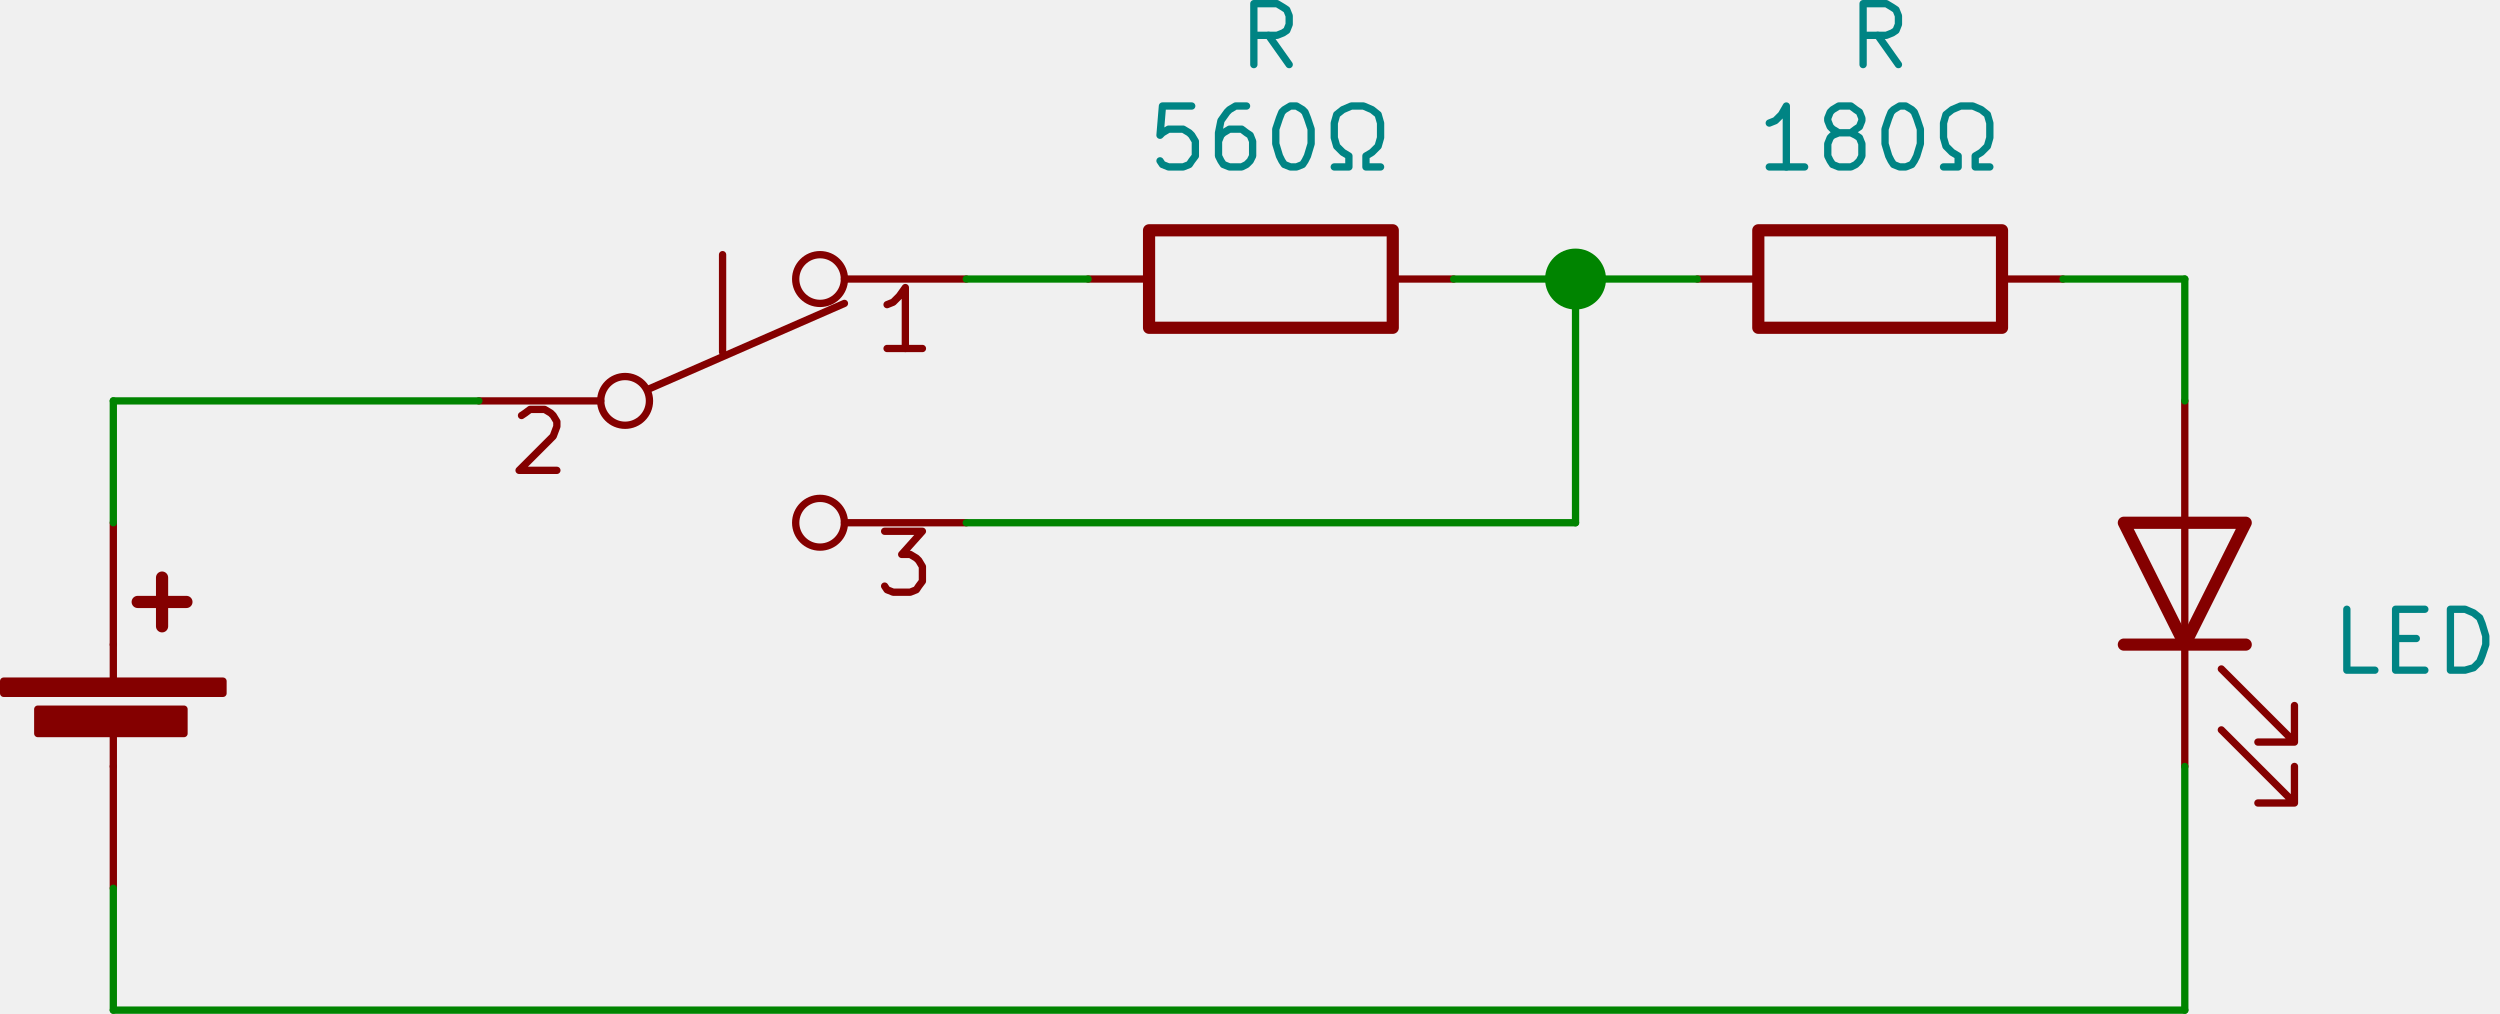
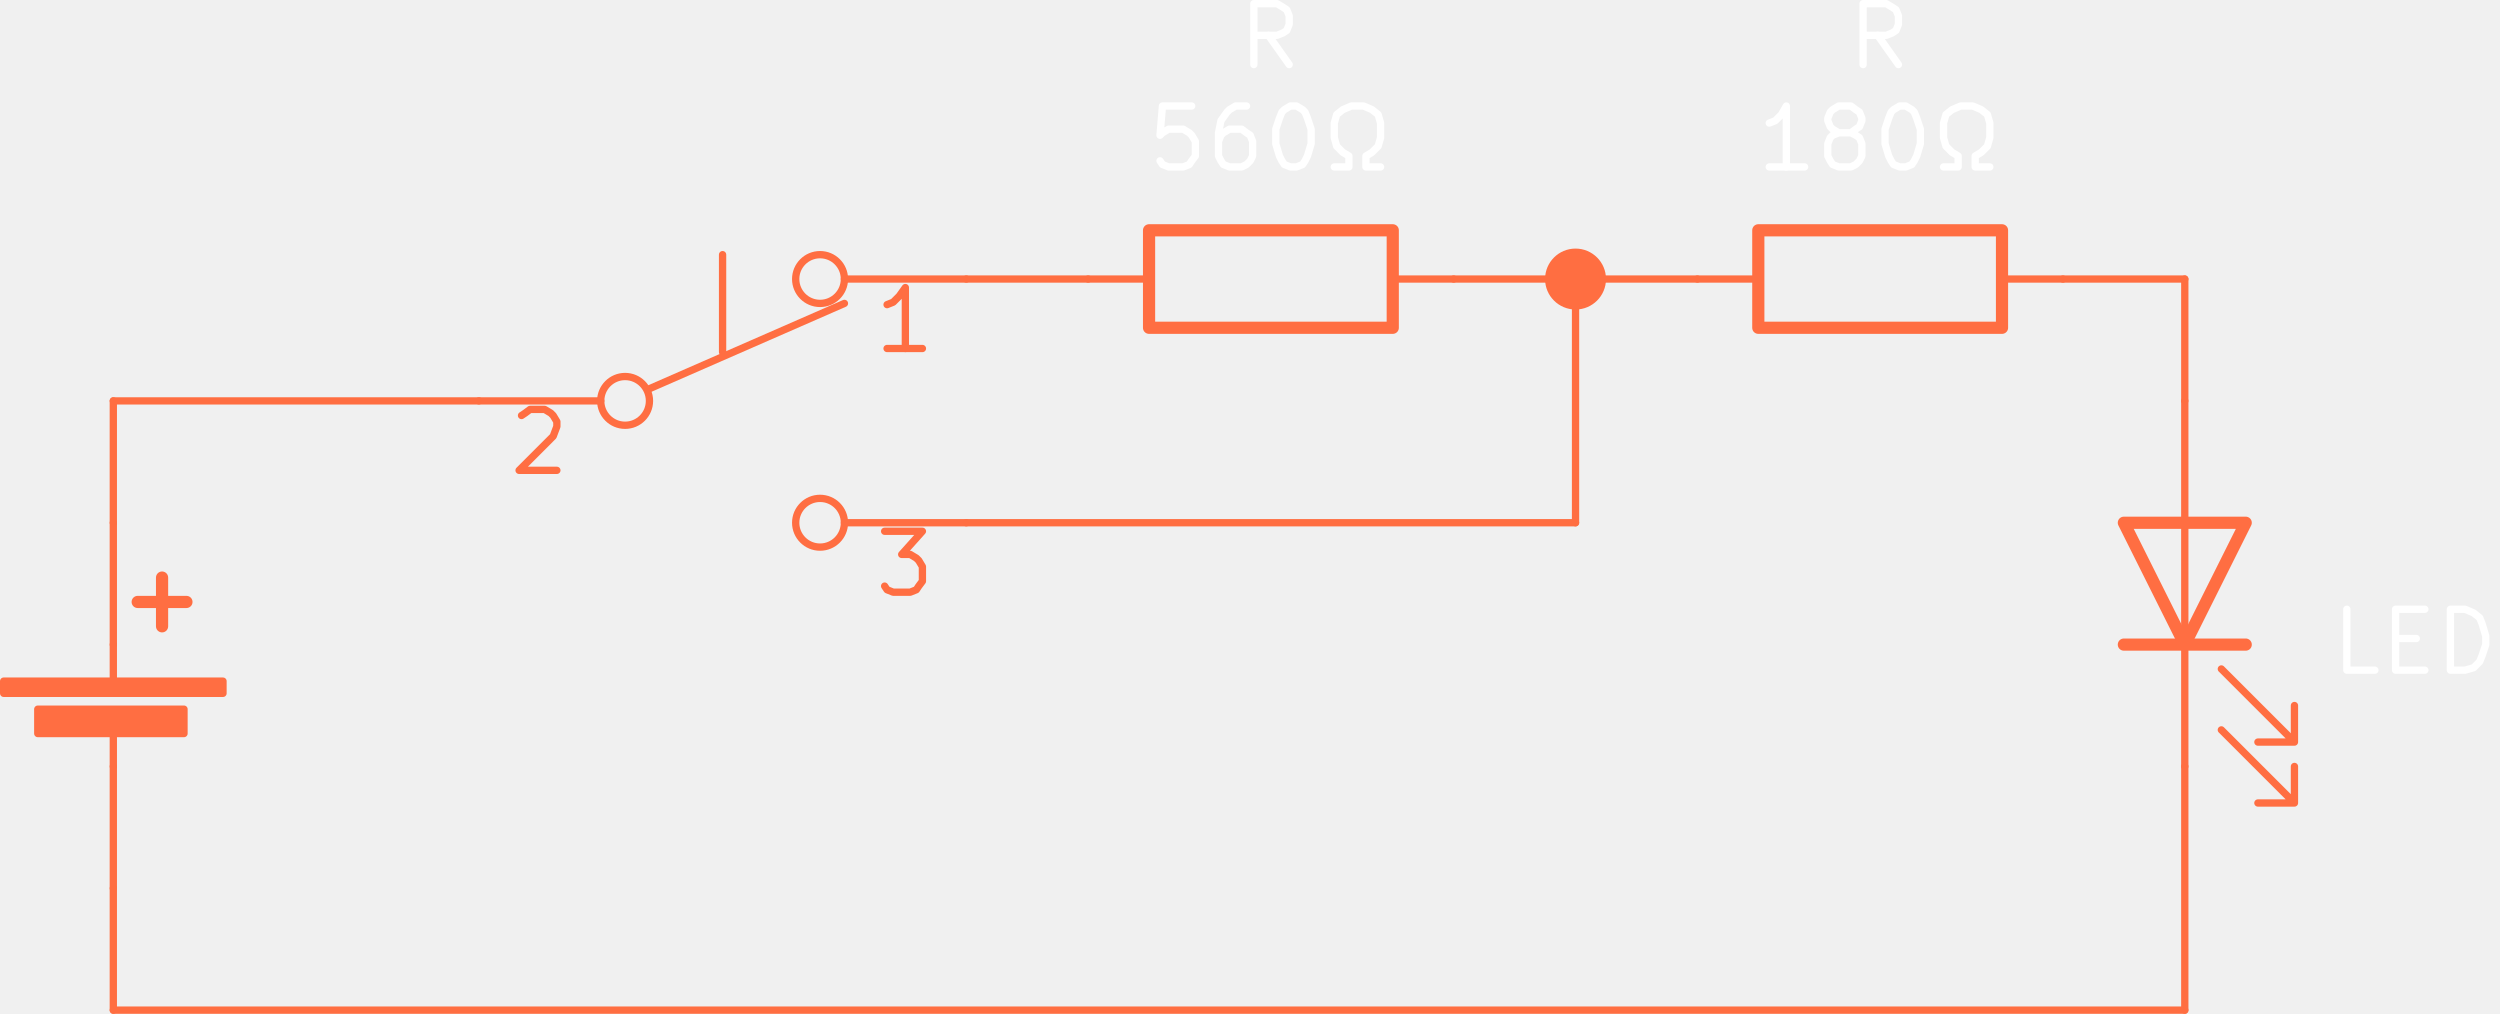
<svg xmlns="http://www.w3.org/2000/svg" width="158.75mm" height="64.38mm" viewBox="0 0 158.75 64.38" version="1.1" id="svg14112">
  <defs id="defs14106" />
  <g id="layer1" transform="translate(-101.6996,-239.4076)">
-     <g transform="matrix(0.00773754,0,0,0.00773754,54.73268,-9.818529)" id="g4040" style="fill:#840000;fill-opacity:1;stroke:#840000;stroke-width:60;stroke-linecap:round;stroke-linejoin:round;stroke-opacity:1">
+     <g transform="matrix(0.00773754,0,0,0.00773754,54.73268,-9.818529)" id="g4040" style="fill:#ff6e42;fill-opacity:1;stroke:#ff6e42;stroke-width:60;stroke-linecap:round;stroke-linejoin:round;stroke-opacity:1">
      <rect id="rect4036" rx="0" height="100" width="1800" y="37800" x="6100" />
      <rect id="rect4038" rx="0" height="200" width="1200" y="38030" x="6380" />
    </g>
-     <g transform="matrix(0.00773754,0,0,0.00773754,54.73268,-9.818529)" id="g4046" style="fill:#840000;fill-opacity:0;stroke:#840000;stroke-width:60;stroke-linecap:round;stroke-linejoin:round;stroke-opacity:1">
-       <path id="path4042" d="m 7000,38200 v 300" style="fill:none;fill-opacity:0;stroke:#840000;stroke-width:60;stroke-linecap:round;stroke-linejoin:round;stroke-opacity:1" />
-       <path id="path4044" d="m 7000,37800 v -300" style="fill:none;fill-opacity:0;stroke:#840000;stroke-width:60;stroke-linecap:round;stroke-linejoin:round;stroke-opacity:1" />
+     <g transform="matrix(0.00773754,0,0,0.00773754,54.73268,-9.818529)" id="g4046" style="fill:#ff6e42;fill-opacity:0;stroke:#ff6e42;stroke-width:60;stroke-linecap:round;stroke-linejoin:round;stroke-opacity:1">
+       <path id="path4042" d="m 7000,38200 v 300" style="fill:none;fill-opacity:0;stroke:#ff6e42;stroke-width:60;stroke-linecap:round;stroke-linejoin:round;stroke-opacity:1" />
+       <path id="path4044" d="m 7000,37800 v -300" style="fill:none;fill-opacity:0;stroke:#ff6e42;stroke-width:60;stroke-linecap:round;stroke-linejoin:round;stroke-opacity:1" />
    </g>
-     <g transform="matrix(0.00773754,0,0,0.00773754,54.73268,-9.818529)" id="g4052" style="fill:#840000;fill-opacity:0;stroke:#840000;stroke-width:100;stroke-linecap:round;stroke-linejoin:round;stroke-opacity:1">
-       <path id="path4048" d="m 7200,37150 h 400" style="fill:none;fill-opacity:0;stroke:#840000;stroke-width:100;stroke-linecap:round;stroke-linejoin:round;stroke-opacity:1" />
-       <path id="path4050" d="m 7400,36950 v 400" style="fill:none;fill-opacity:0;stroke:#840000;stroke-width:100;stroke-linecap:round;stroke-linejoin:round;stroke-opacity:1" />
+     <g transform="matrix(0.00773754,0,0,0.00773754,54.73268,-9.818529)" id="g4052" style="fill:#ff6e42;fill-opacity:0;stroke:#ff6e42;stroke-width:100;stroke-linecap:round;stroke-linejoin:round;stroke-opacity:1">
+       <path id="path4048" d="m 7200,37150 h 400" style="fill:none;fill-opacity:0;stroke:#ff6e42;stroke-width:100;stroke-linecap:round;stroke-linejoin:round;stroke-opacity:1" />
+       <path id="path4050" d="m 7400,36950 v 400" style="fill:none;fill-opacity:0;stroke:#ff6e42;stroke-width:100;stroke-linecap:round;stroke-linejoin:round;stroke-opacity:1" />
    </g>
-     <g transform="matrix(0.00773754,0,0,0.00773754,54.73268,-9.818529)" id="g4058" style="fill:#840000;fill-opacity:0;stroke:#840000;stroke-width:60;stroke-linecap:round;stroke-linejoin:round;stroke-opacity:1">
+     <g transform="matrix(0.00773754,0,0,0.00773754,54.73268,-9.818529)" id="g4058" style="fill:#ff6e42;fill-opacity:0;stroke:#ff6e42;stroke-width:60;stroke-linecap:round;stroke-linejoin:round;stroke-opacity:1">
      <path id="path4054" d="M 7000,37500 V 36500" />
      <path id="path4056" d="m 7000,38500 v 1000" />
    </g>
-     <g transform="matrix(0.00773754,0,0,0.00773754,54.73268,-9.818529)" id="g4518" style="fill:#840000;fill-opacity:0;stroke:#840000;stroke-width:60;stroke-linecap:round;stroke-linejoin:round;stroke-opacity:1">
+     <g transform="matrix(0.00773754,0,0,0.00773754,54.73268,-9.818529)" id="g4518" style="fill:#ff6e42;fill-opacity:0;stroke:#ff6e42;stroke-width:60;stroke-linecap:round;stroke-linejoin:round;stroke-opacity:1">
      <circle id="circle4488" r="200" cy="35500" cx="11200" />
      <circle id="circle4490" r="200" cy="36500" cx="12800" />
      <circle id="circle4492" r="200" cy="34500" cx="12800" />
-       <path id="path4494" d="m 12000,35100 v -800" style="fill:none;fill-opacity:0;stroke:#840000;stroke-width:60;stroke-linecap:round;stroke-linejoin:round;stroke-opacity:1" />
-       <path id="path4496" d="m 11400,35400 1600,-700" style="fill:none;fill-opacity:0;stroke:#840000;stroke-width:60;stroke-linecap:round;stroke-linejoin:round;stroke-opacity:1" />
+       <path id="path4494" d="m 12000,35100 v -800" style="fill:none;fill-opacity:0;stroke:#ff6e42;stroke-width:60;stroke-linecap:round;stroke-linejoin:round;stroke-opacity:1" />
+       <path id="path4496" d="m 11400,35400 1600,-700" style="fill:none;fill-opacity:0;stroke:#ff6e42;stroke-width:60;stroke-linecap:round;stroke-linejoin:round;stroke-opacity:1" />
      <path id="path4498" d="m 13000,34500 h 1000" />
      <text style="font-size:660px;text-anchor:middle;opacity:0" id="text4500" lengthAdjust="spacingAndGlyphs" font-size="660" textLength="540" y="35100" x="13500">1</text>
      <path id="path4502" d="m 13640,35070 h -290" />
      <path id="path4504" d="m 13500,35070 v -500 l -50,70 -50,50 -50,20" />
      <path id="path4506" d="M 11000,35500 H 10000" />
      <text style="font-size:660px;text-anchor:middle;opacity:0" id="text4508" lengthAdjust="spacingAndGlyphs" font-size="660" textLength="540" y="36100" x="10500">2</text>
      <path id="path4510" d="m 10350,35620 30,-20 40,-30 h 120 l 50,30 20,20 30,50 v 40 l -30,80 -280,280 h 310" />
      <path id="path4512" d="m 13000,36500 h 1000" />
      <text style="font-size:660px;text-anchor:middle;opacity:0" id="text4514" lengthAdjust="spacingAndGlyphs" font-size="660" textLength="540" y="37100" x="13500">3</text>
      <path id="path4516" d="m 13330,36570 h 310 l -170,190 h 70 l 50,30 20,20 30,50 v 120 l -30,40 -20,30 -50,20 h -140 l -50,-20 -20,-30" />
    </g>
-     <g transform="matrix(0.00773754,0,0,0.00773754,54.73268,-9.818529)" id="g4572" style="fill:#840000;fill-opacity:0;stroke:#840000;stroke-width:100;stroke-linecap:round;stroke-linejoin:round;stroke-opacity:1">
+     <g transform="matrix(0.00773754,0,0,0.00773754,54.73268,-9.818529)" id="g4572" style="fill:#ff6e42;fill-opacity:0;stroke:#ff6e42;stroke-width:100;stroke-linecap:round;stroke-linejoin:round;stroke-opacity:1">
      <rect id="rect4570" rx="0" height="800" width="2000" y="34100" x="20500" />
    </g>
-     <g transform="matrix(0.00773754,0,0,0.00773754,54.73268,-9.818529)" id="g4578" style="fill:#840000;fill-opacity:0;stroke:#840000;stroke-width:60;stroke-linecap:round;stroke-linejoin:round;stroke-opacity:1">
+     <g transform="matrix(0.00773754,0,0,0.00773754,54.73268,-9.818529)" id="g4578" style="fill:#ff6e42;fill-opacity:0;stroke:#ff6e42;stroke-width:60;stroke-linecap:round;stroke-linejoin:round;stroke-opacity:1">
      <path id="path4574" d="m 22500,34500 h 500" />
      <path id="path4576" d="m 20500,34500 h -500" />
    </g>
-     <g transform="matrix(0.00773754,0,0,0.00773754,54.73268,-9.818529)" id="g4598" style="fill:#008484;fill-opacity:0;stroke:#008484;stroke-width:60;stroke-linecap:round;stroke-linejoin:round;stroke-opacity:1">
+     <g transform="matrix(0.00773754,0,0,0.00773754,54.73268,-9.818529)" id="g4598" style="fill:#ffffff;fill-opacity:0;stroke:#ffffff;stroke-width:60;stroke-linecap:round;stroke-linejoin:round;stroke-opacity:1">
      <text style="font-size:660px;text-anchor:middle;opacity:0" id="text4580" lengthAdjust="spacingAndGlyphs" font-size="660" textLength="560" y="32770" x="21500">R</text>
      <path id="path4582" d="m 21650,32740 -170,-240" />
      <path id="path4584" d="m 21360,32740 v -500 h 190 l 50,30 30,20 20,50 v 70 l -20,50 -30,20 -50,20 h -190" />
      <text style="font-size:660px;text-anchor:middle;opacity:0" id="text4586" lengthAdjust="spacingAndGlyphs" font-size="660" textLength="2060" y="33610" x="21500">180Ω</text>
      <path id="path4588" d="m 20880,33580 h -290" />
      <path id="path4590" d="m 20730,33580 v -500 l -40,70 -50,50 -50,20" />
      <path id="path4592" d="m 21160,33300 -50,-30 -20,-20 -20,-50 v -20 l 20,-50 20,-20 50,-30 h 100 l 40,30 30,20 20,50 v 20 l -20,50 -30,20 -40,30 h -100 l -50,20 -20,20 -20,50 v 100 l 20,40 20,30 50,20 h 100 l 40,-20 30,-30 20,-40 v -100 l -20,-50 -30,-20 -40,-20" />
      <path id="path4594" d="m 21660,33080 h 50 l 50,30 20,20 20,50 30,90 v 120 l -30,100 -20,40 -20,30 -50,20 h -50 l -50,-20 -20,-30 -20,-40 -30,-100 v -120 l 30,-90 20,-50 20,-20 50,-30" />
      <path id="path4596" d="m 22020,33580 h 120 v -90 l -50,-30 -50,-50 -20,-70 v -120 l 20,-70 50,-40 70,-30 h 100 l 70,30 50,40 20,70 v 120 l -20,70 -50,50 -50,30 v 90 h 120" />
    </g>
-     <g transform="matrix(0.00773754,0,0,0.00773754,54.73268,-9.818529)" id="g4608" style="fill:#840000;fill-opacity:0;stroke:#840000;stroke-width:100;stroke-linecap:round;stroke-linejoin:round;stroke-opacity:1">
+     <g transform="matrix(0.00773754,0,0,0.00773754,54.73268,-9.818529)" id="g4608" style="fill:#ff6e42;fill-opacity:0;stroke:#ff6e42;stroke-width:100;stroke-linecap:round;stroke-linejoin:round;stroke-opacity:1">
      <rect id="rect4606" rx="0" height="800" width="2000" y="34100" x="15500" />
    </g>
-     <g transform="matrix(0.00773754,0,0,0.00773754,54.73268,-9.818529)" id="g4614" style="fill:#840000;fill-opacity:0;stroke:#840000;stroke-width:60;stroke-linecap:round;stroke-linejoin:round;stroke-opacity:1">
+     <g transform="matrix(0.00773754,0,0,0.00773754,54.73268,-9.818529)" id="g4614" style="fill:#ff6e42;fill-opacity:0;stroke:#ff6e42;stroke-width:60;stroke-linecap:round;stroke-linejoin:round;stroke-opacity:1">
      <path id="path4610" d="m 17500,34500 h 500" />
      <path id="path4612" d="m 15500,34500 h -500" />
    </g>
-     <g transform="matrix(0.00773754,0,0,0.00773754,54.73268,-9.818529)" id="g4632" style="fill:#008484;fill-opacity:0;stroke:#008484;stroke-width:60;stroke-linecap:round;stroke-linejoin:round;stroke-opacity:1">
+     <g transform="matrix(0.00773754,0,0,0.00773754,54.73268,-9.818529)" id="g4632" style="fill:#ffffff;fill-opacity:0;stroke:#ffffff;stroke-width:60;stroke-linecap:round;stroke-linejoin:round;stroke-opacity:1">
      <text style="font-size:660px;text-anchor:middle;opacity:0" id="text4616" lengthAdjust="spacingAndGlyphs" font-size="660" textLength="560" y="32770" x="16500">R</text>
      <path id="path4618" d="m 16650,32740 -170,-240" />
      <path id="path4620" d="m 16360,32740 v -500 h 190 l 50,30 30,20 20,50 v 70 l -20,50 -30,20 -50,20 h -190" />
      <text style="font-size:660px;text-anchor:middle;opacity:0" id="text4622" lengthAdjust="spacingAndGlyphs" font-size="660" textLength="2060" y="33610" x="16500">560Ω</text>
      <path id="path4624" d="m 15850,33080 h -240 l -20,240 20,-20 50,-30 h 120 l 50,30 20,20 30,50 v 120 l -30,40 -20,30 -50,20 h -120 l -50,-20 -20,-30" />
      <path id="path4626" d="m 16300,33080 h -90 l -50,30 -20,20 -50,70 -20,100 v 190 l 20,40 20,30 50,20 h 100 l 40,-20 30,-30 20,-40 v -120 l -20,-50 -30,-20 -40,-30 h -100 l -50,30 -20,20 -20,50" />
      <path id="path4628" d="m 16660,33080 h 50 l 50,30 20,20 20,50 30,90 v 120 l -30,100 -20,40 -20,30 -50,20 h -50 l -50,-20 -20,-30 -20,-40 -30,-100 v -120 l 30,-90 20,-50 20,-20 50,-30" />
      <path id="path4630" d="m 17020,33580 h 120 v -90 l -50,-30 -50,-50 -20,-70 v -120 l 20,-70 50,-40 70,-30 h 100 l 70,30 50,40 20,70 v 120 l -20,70 -50,50 -50,30 v 90 h 120" />
    </g>
-     <g transform="matrix(0.00773754,0,0,0.00773754,54.73268,-9.818529)" id="g4690" style="fill:#840000;fill-opacity:0;stroke:#840000;stroke-width:100;stroke-linecap:round;stroke-linejoin:round;stroke-opacity:1">
-       <path id="path4688" d="M 24500,37500 H 23500" style="fill:none;fill-opacity:0;stroke:#840000;stroke-width:100;stroke-linecap:round;stroke-linejoin:round;stroke-opacity:1" />
+     <g transform="matrix(0.00773754,0,0,0.00773754,54.73268,-9.818529)" id="g4690" style="fill:#ff6e42;fill-opacity:0;stroke:#ff6e42;stroke-width:100;stroke-linecap:round;stroke-linejoin:round;stroke-opacity:1">
+       <path id="path4688" d="M 24500,37500 H 23500" style="fill:none;fill-opacity:0;stroke:#ff6e42;stroke-width:100;stroke-linecap:round;stroke-linejoin:round;stroke-opacity:1" />
    </g>
-     <g transform="matrix(0.00773754,0,0,0.00773754,54.73268,-9.818529)" id="g4694" style="fill:#840000;fill-opacity:0;stroke:#840000;stroke-width:60;stroke-linecap:round;stroke-linejoin:round;stroke-opacity:1">
-       <path id="path4692" d="M 24000,37500 V 36500" style="fill:none;fill-opacity:0;stroke:#840000;stroke-width:60;stroke-linecap:round;stroke-linejoin:round;stroke-opacity:1" />
+     <g transform="matrix(0.00773754,0,0,0.00773754,54.73268,-9.818529)" id="g4694" style="fill:#ff6e42;fill-opacity:0;stroke:#ff6e42;stroke-width:60;stroke-linecap:round;stroke-linejoin:round;stroke-opacity:1">
+       <path id="path4692" d="M 24000,37500 V 36500" style="fill:none;fill-opacity:0;stroke:#ff6e42;stroke-width:60;stroke-linecap:round;stroke-linejoin:round;stroke-opacity:1" />
    </g>
-     <g transform="matrix(0.00773754,0,0,0.00773754,54.73268,-9.818529)" id="g4698" style="fill:#840000;fill-opacity:0;stroke:#840000;stroke-width:100;stroke-linecap:round;stroke-linejoin:round;stroke-opacity:1">
-       <path id="path4696" d="m 24500,36500 h -1000 l 500,1000 z" style="fill:none;fill-opacity:0;stroke:#840000;stroke-width:100;stroke-linecap:round;stroke-linejoin:round;stroke-opacity:1" />
+     <g transform="matrix(0.00773754,0,0,0.00773754,54.73268,-9.818529)" id="g4698" style="fill:#ff6e42;fill-opacity:0;stroke:#ff6e42;stroke-width:100;stroke-linecap:round;stroke-linejoin:round;stroke-opacity:1">
+       <path id="path4696" d="m 24500,36500 h -1000 l 500,1000 z" style="fill:none;fill-opacity:0;stroke:#ff6e42;stroke-width:100;stroke-linecap:round;stroke-linejoin:round;stroke-opacity:1" />
    </g>
-     <g transform="matrix(0.00773754,0,0,0.00773754,54.73268,-9.818529)" id="g4708" style="fill:#840000;fill-opacity:0;stroke:#840000;stroke-width:60;stroke-linecap:round;stroke-linejoin:round;stroke-opacity:1">
-       <path id="path4700" d="m 24300,38200 600,600 v -300 300 h -300" style="fill:none;fill-opacity:0;stroke:#840000;stroke-width:60;stroke-linecap:round;stroke-linejoin:round;stroke-opacity:1" />
-       <path id="path4702" d="m 24300,37700 600,600 v -300 300 h -300" style="fill:none;fill-opacity:0;stroke:#840000;stroke-width:60;stroke-linecap:round;stroke-linejoin:round;stroke-opacity:1" />
+     <g transform="matrix(0.00773754,0,0,0.00773754,54.73268,-9.818529)" id="g4708" style="fill:#ff6e42;fill-opacity:0;stroke:#ff6e42;stroke-width:60;stroke-linecap:round;stroke-linejoin:round;stroke-opacity:1">
+       <path id="path4700" d="m 24300,38200 600,600 v -300 300 h -300" style="fill:none;fill-opacity:0;stroke:#ff6e42;stroke-width:60;stroke-linecap:round;stroke-linejoin:round;stroke-opacity:1" />
+       <path id="path4702" d="m 24300,37700 600,600 v -300 300 h -300" style="fill:none;fill-opacity:0;stroke:#ff6e42;stroke-width:60;stroke-linecap:round;stroke-linejoin:round;stroke-opacity:1" />
      <path id="path4704" d="m 24000,37500 v 1000" />
      <path id="path4706" d="M 24000,36500 V 35500" />
    </g>
-     <text transform="matrix(0.00773754,0,0,0.00773754,54.73268,-9.818529)" x="25890" y="37740" textLength="1420" font-size="660" lengthAdjust="spacingAndGlyphs" id="text4718" style="font-size:660px;text-anchor:middle;opacity:0;fill:#008484;fill-opacity:0;stroke:#008484;stroke-width:60;stroke-linecap:round;stroke-linejoin:round;stroke-opacity:1">LED</text>
-     <path style="fill:#008484;fill-opacity:0;stroke:#008484;stroke-width:0.464;stroke-linecap:round;stroke-linejoin:round;stroke-opacity:1" d="m 252.504,281.964 h -1.78 v -3.869" id="path4720" />
-     <path style="fill:#008484;fill-opacity:0;stroke:#008484;stroke-width:0.464;stroke-linecap:round;stroke-linejoin:round;stroke-opacity:1" d="m 253.82,279.952 h 1.315" id="path4722" />
-     <path style="fill:#008484;fill-opacity:0;stroke:#008484;stroke-width:0.464;stroke-linecap:round;stroke-linejoin:round;stroke-opacity:1" d="m 255.677,281.964 h -1.857 v -3.869 h 1.857" id="path4724" />
-     <path style="fill:#008484;fill-opacity:0;stroke:#008484;stroke-width:0.464;stroke-linecap:round;stroke-linejoin:round;stroke-opacity:1" d="m 257.301,281.964 v -3.869 h 0.929 l 0.542,0.232 0.387,0.309 0.155,0.387 0.232,0.774 v 0.542 l -0.232,0.696 -0.155,0.387 -0.387,0.387 -0.542,0.155 h -0.929" id="path4726" />
-     <path style="fill:#008400;fill-opacity:0;stroke:#008400;stroke-width:0.464;stroke-linecap:round;stroke-linejoin:round;stroke-opacity:1" id="path5882" d="m 163.058,272.602 h 38.688" />
-     <path style="fill:#008400;fill-opacity:0;stroke:#008400;stroke-width:0.464;stroke-linecap:round;stroke-linejoin:round;stroke-opacity:1" id="path5884" d="M 240.434,303.552 V 288.077" />
-     <path style="fill:#008400;fill-opacity:0;stroke:#008400;stroke-width:0.464;stroke-linecap:round;stroke-linejoin:round;stroke-opacity:1" id="path5886" d="M 108.895,303.552 H 240.434" />
-     <path style="fill:#008400;fill-opacity:0;stroke:#008400;stroke-width:0.464;stroke-linecap:round;stroke-linejoin:round;stroke-opacity:1" id="path5888" d="m 108.895,295.814 v 7.738" />
-     <path style="fill:#008400;fill-opacity:0;stroke:#008400;stroke-width:0.464;stroke-linecap:round;stroke-linejoin:round;stroke-opacity:1" id="path5890" d="m 240.434,257.127 v 7.738" />
-     <path style="fill:#008400;fill-opacity:0;stroke:#008400;stroke-width:0.464;stroke-linecap:round;stroke-linejoin:round;stroke-opacity:1" id="path5892" d="m 232.696,257.127 h 7.738" />
-     <path style="fill:#008400;fill-opacity:0;stroke:#008400;stroke-width:0.464;stroke-linecap:round;stroke-linejoin:round;stroke-opacity:1" id="path5894" d="m 201.746,257.127 h 7.738" />
-     <path style="fill:#008400;fill-opacity:0;stroke:#008400;stroke-width:0.464;stroke-linecap:round;stroke-linejoin:round;stroke-opacity:1" id="path5896" d="m 201.746,257.127 h -7.738" />
-     <path style="fill:#008400;fill-opacity:0;stroke:#008400;stroke-width:0.464;stroke-linecap:round;stroke-linejoin:round;stroke-opacity:1" id="path5898" d="M 201.746,272.602 V 257.127" />
-     <path style="fill:#008400;fill-opacity:0;stroke:#008400;stroke-width:0.464;stroke-linecap:round;stroke-linejoin:round;stroke-opacity:1" id="path5902" d="m 163.058,257.127 h 7.738" />
-     <path style="fill:#008400;fill-opacity:0;stroke:#008400;stroke-width:0.464;stroke-linecap:round;stroke-linejoin:round;stroke-opacity:1" id="path5904" d="m 108.895,264.864 h 23.213" />
-     <path style="fill:#008400;fill-opacity:0;stroke:#008400;stroke-width:0.464;stroke-linecap:round;stroke-linejoin:round;stroke-opacity:1" id="path5906" d="m 108.895,272.602 v -7.738" />
-     <circle style="fill:#008400;fill-opacity:1;stroke:#008400;stroke-width:0.774;stroke-linecap:round;stroke-linejoin:round;stroke-opacity:1" id="circle6054" r="1.548" cy="257.127" cx="201.746" />
+     <text transform="matrix(0.00773754,0,0,0.00773754,54.73268,-9.818529)" x="25890" y="37740" textLength="1420" font-size="660" lengthAdjust="spacingAndGlyphs" id="text4718" style="font-size:660px;text-anchor:middle;opacity:0;fill:#ffffff;fill-opacity:0;stroke:#ffffff;stroke-width:60;stroke-linecap:round;stroke-linejoin:round;stroke-opacity:1">LED</text>
+     <path style="fill:#ffffff;fill-opacity:0;stroke:#ffffff;stroke-width:0.464;stroke-linecap:round;stroke-linejoin:round;stroke-opacity:1" d="m 252.504,281.964 h -1.78 v -3.869" id="path4720" />
+     <path style="fill:#ffffff;fill-opacity:0;stroke:#ffffff;stroke-width:0.464;stroke-linecap:round;stroke-linejoin:round;stroke-opacity:1" d="m 253.82,279.952 h 1.315" id="path4722" />
+     <path style="fill:#ffffff;fill-opacity:0;stroke:#ffffff;stroke-width:0.464;stroke-linecap:round;stroke-linejoin:round;stroke-opacity:1" d="m 255.677,281.964 h -1.857 v -3.869 h 1.857" id="path4724" />
+     <path style="fill:#ffffff;fill-opacity:0;stroke:#ffffff;stroke-width:0.464;stroke-linecap:round;stroke-linejoin:round;stroke-opacity:1" d="m 257.301,281.964 v -3.869 h 0.929 l 0.542,0.232 0.387,0.309 0.155,0.387 0.232,0.774 v 0.542 l -0.232,0.696 -0.155,0.387 -0.387,0.387 -0.542,0.155 h -0.929" id="path4726" />
+     <path style="fill:#ff6e41;fill-opacity:0;stroke:#ff6e41;stroke-width:0.464;stroke-linecap:round;stroke-linejoin:round;stroke-opacity:1" id="path5882" d="m 163.058,272.602 h 38.688" />
+     <path style="fill:#ff6e41;fill-opacity:0;stroke:#ff6e41;stroke-width:0.464;stroke-linecap:round;stroke-linejoin:round;stroke-opacity:1" id="path5884" d="M 240.434,303.552 V 288.077" />
+     <path style="fill:#ff6e41;fill-opacity:0;stroke:#ff6e41;stroke-width:0.464;stroke-linecap:round;stroke-linejoin:round;stroke-opacity:1" id="path5886" d="M 108.895,303.552 H 240.434" />
+     <path style="fill:#ff6e41;fill-opacity:0;stroke:#ff6e41;stroke-width:0.464;stroke-linecap:round;stroke-linejoin:round;stroke-opacity:1" id="path5888" d="m 108.895,295.814 v 7.738" />
+     <path style="fill:#ff6e41;fill-opacity:0;stroke:#ff6e41;stroke-width:0.464;stroke-linecap:round;stroke-linejoin:round;stroke-opacity:1" id="path5890" d="m 240.434,257.127 v 7.738" />
+     <path style="fill:#ff6e41;fill-opacity:0;stroke:#ff6e41;stroke-width:0.464;stroke-linecap:round;stroke-linejoin:round;stroke-opacity:1" id="path5892" d="m 232.696,257.127 h 7.738" />
+     <path style="fill:#ff6e41;fill-opacity:0;stroke:#ff6e41;stroke-width:0.464;stroke-linecap:round;stroke-linejoin:round;stroke-opacity:1" id="path5894" d="m 201.746,257.127 h 7.738" />
+     <path style="fill:#ff6e41;fill-opacity:0;stroke:#ff6e41;stroke-width:0.464;stroke-linecap:round;stroke-linejoin:round;stroke-opacity:1" id="path5896" d="m 201.746,257.127 h -7.738" />
+     <path style="fill:#ff6e41;fill-opacity:0;stroke:#ff6e41;stroke-width:0.464;stroke-linecap:round;stroke-linejoin:round;stroke-opacity:1" id="path5898" d="M 201.746,272.602 V 257.127" />
+     <path style="fill:#ff6e41;fill-opacity:0;stroke:#ff6e41;stroke-width:0.464;stroke-linecap:round;stroke-linejoin:round;stroke-opacity:1" id="path5902" d="m 163.058,257.127 h 7.738" />
+     <path style="fill:#ff6e41;fill-opacity:0;stroke:#ff6e41;stroke-width:0.464;stroke-linecap:round;stroke-linejoin:round;stroke-opacity:1" id="path5904" d="m 108.895,264.864 h 23.213" />
+     <path style="fill:#ff6e41;fill-opacity:0;stroke:#ff6e41;stroke-width:0.464;stroke-linecap:round;stroke-linejoin:round;stroke-opacity:1" id="path5906" d="m 108.895,272.602 v -7.738" />
+     <circle style="fill:#ff6e41;fill-opacity:1;stroke:#ff6e41;stroke-width:0.774;stroke-linecap:round;stroke-linejoin:round;stroke-opacity:1" id="circle6054" r="1.548" cy="257.127" cx="201.746" />
  </g>
</svg>
